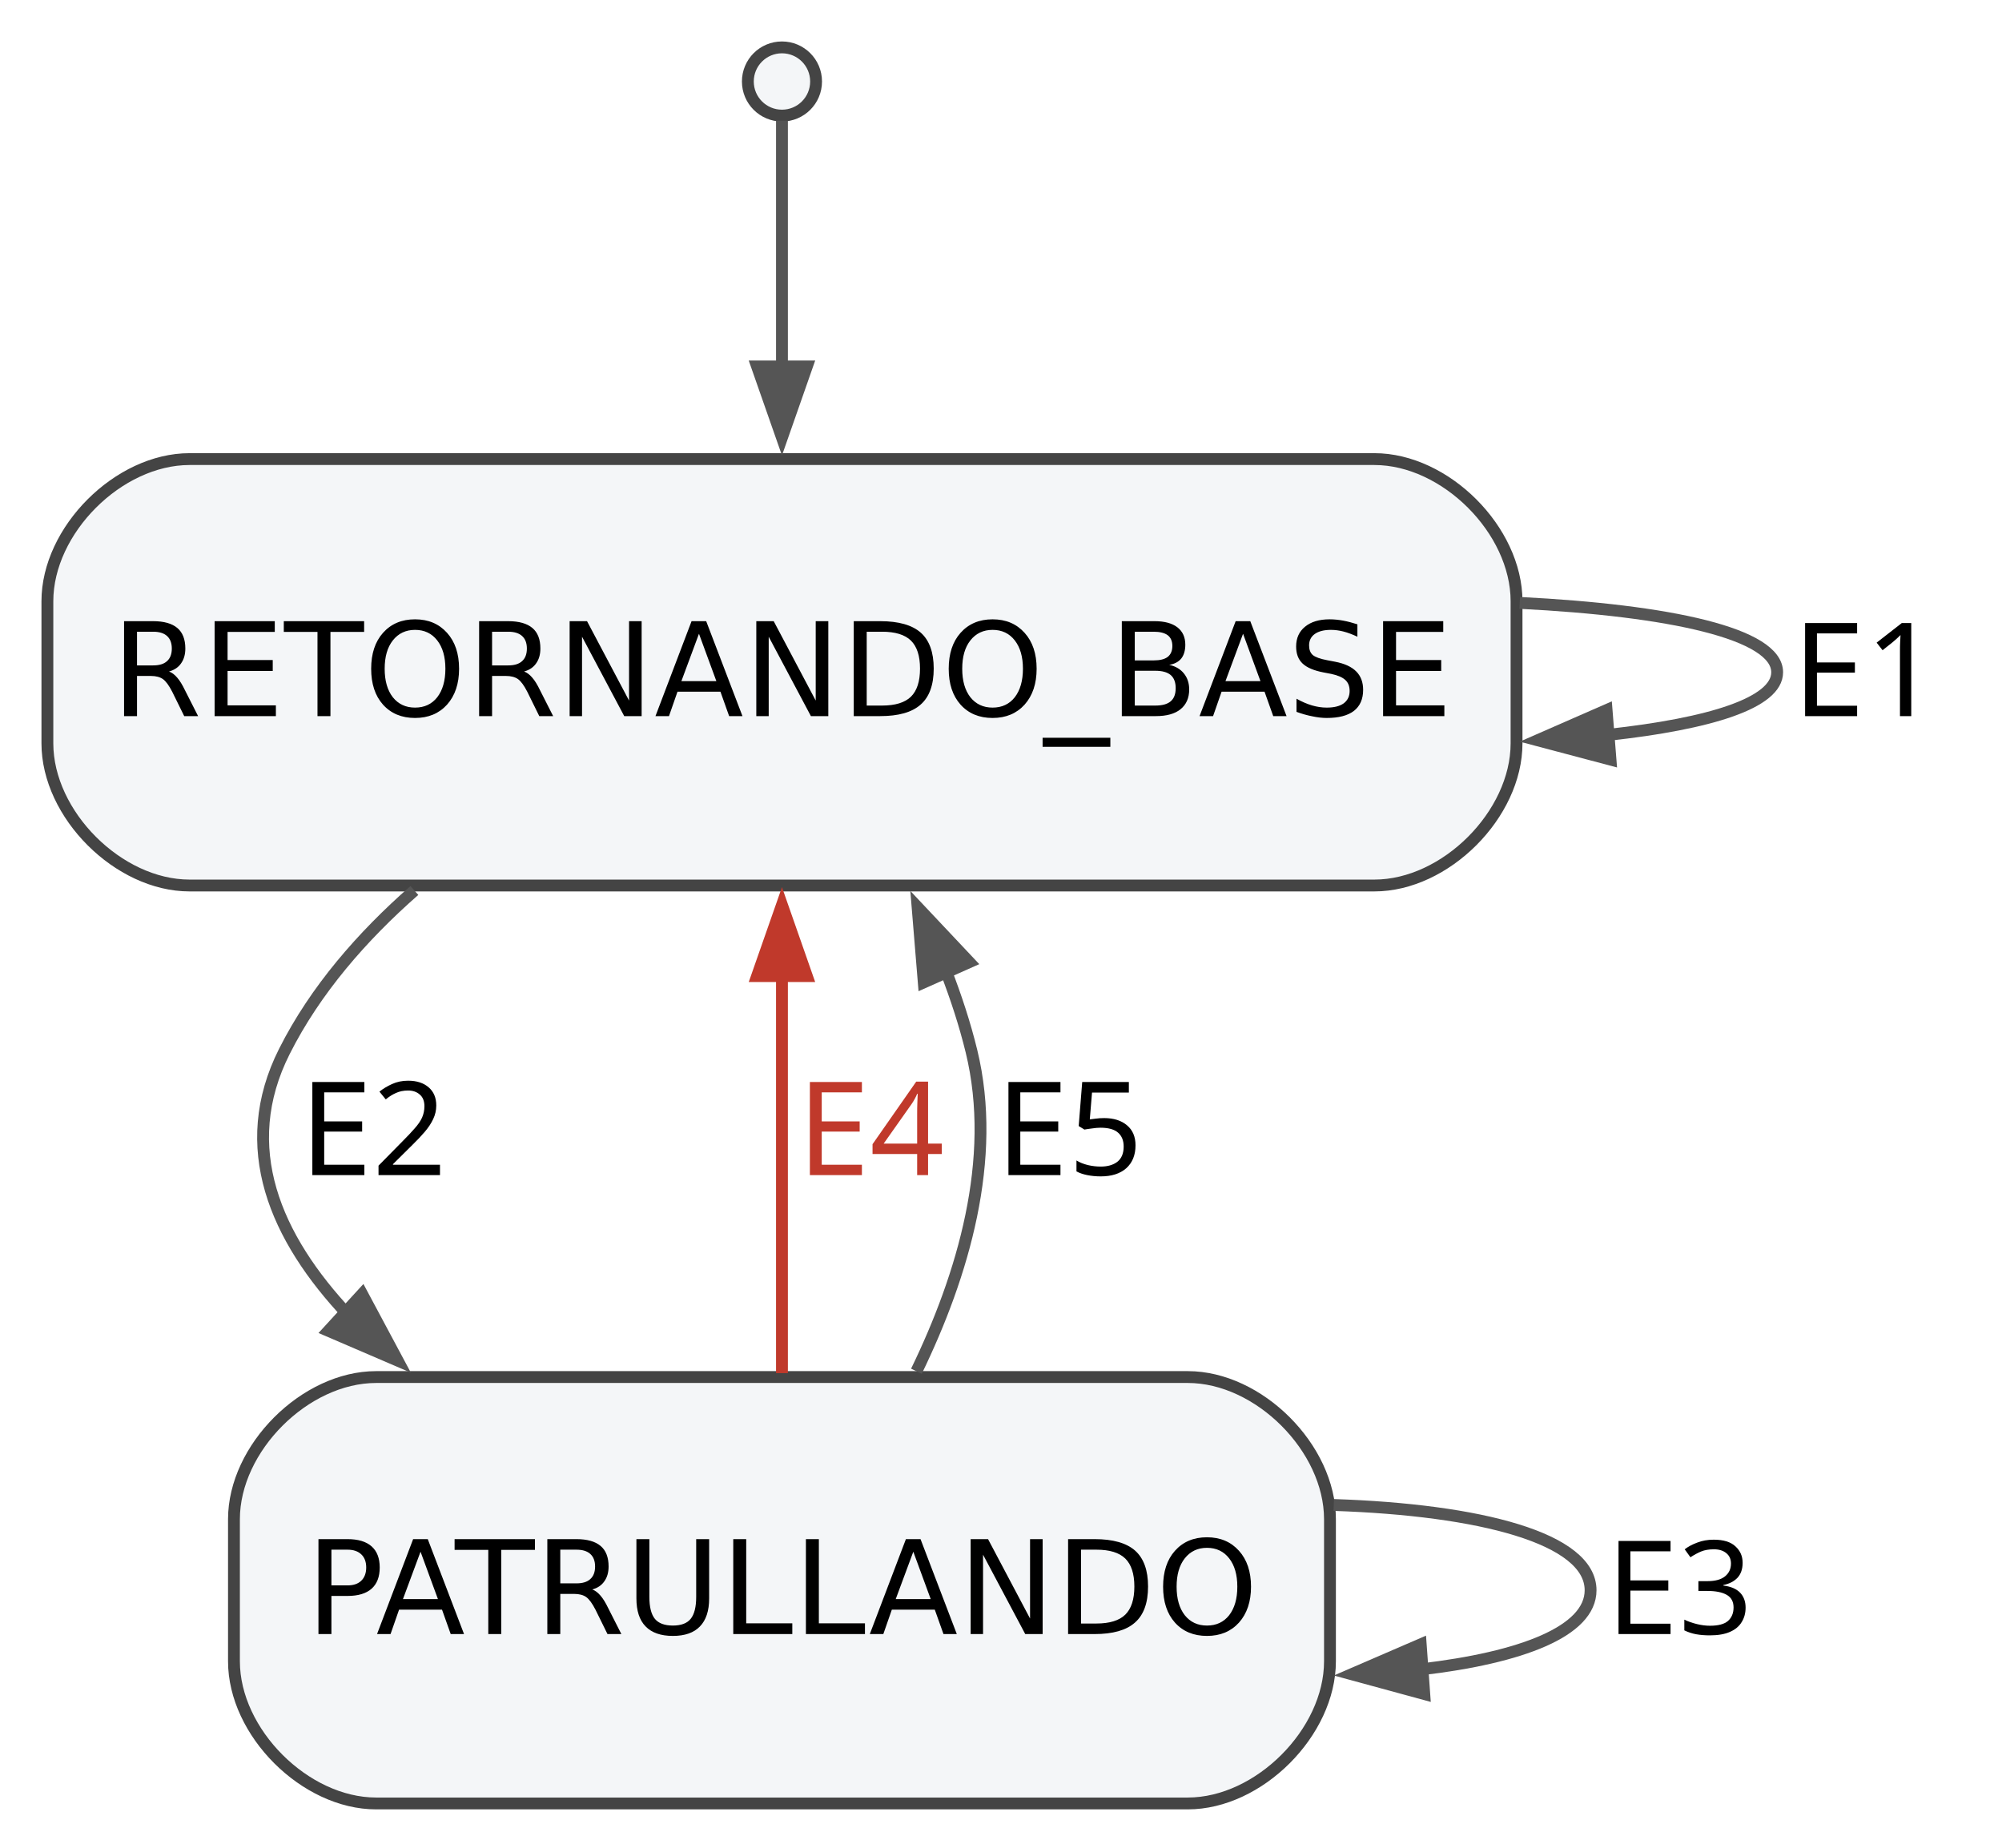
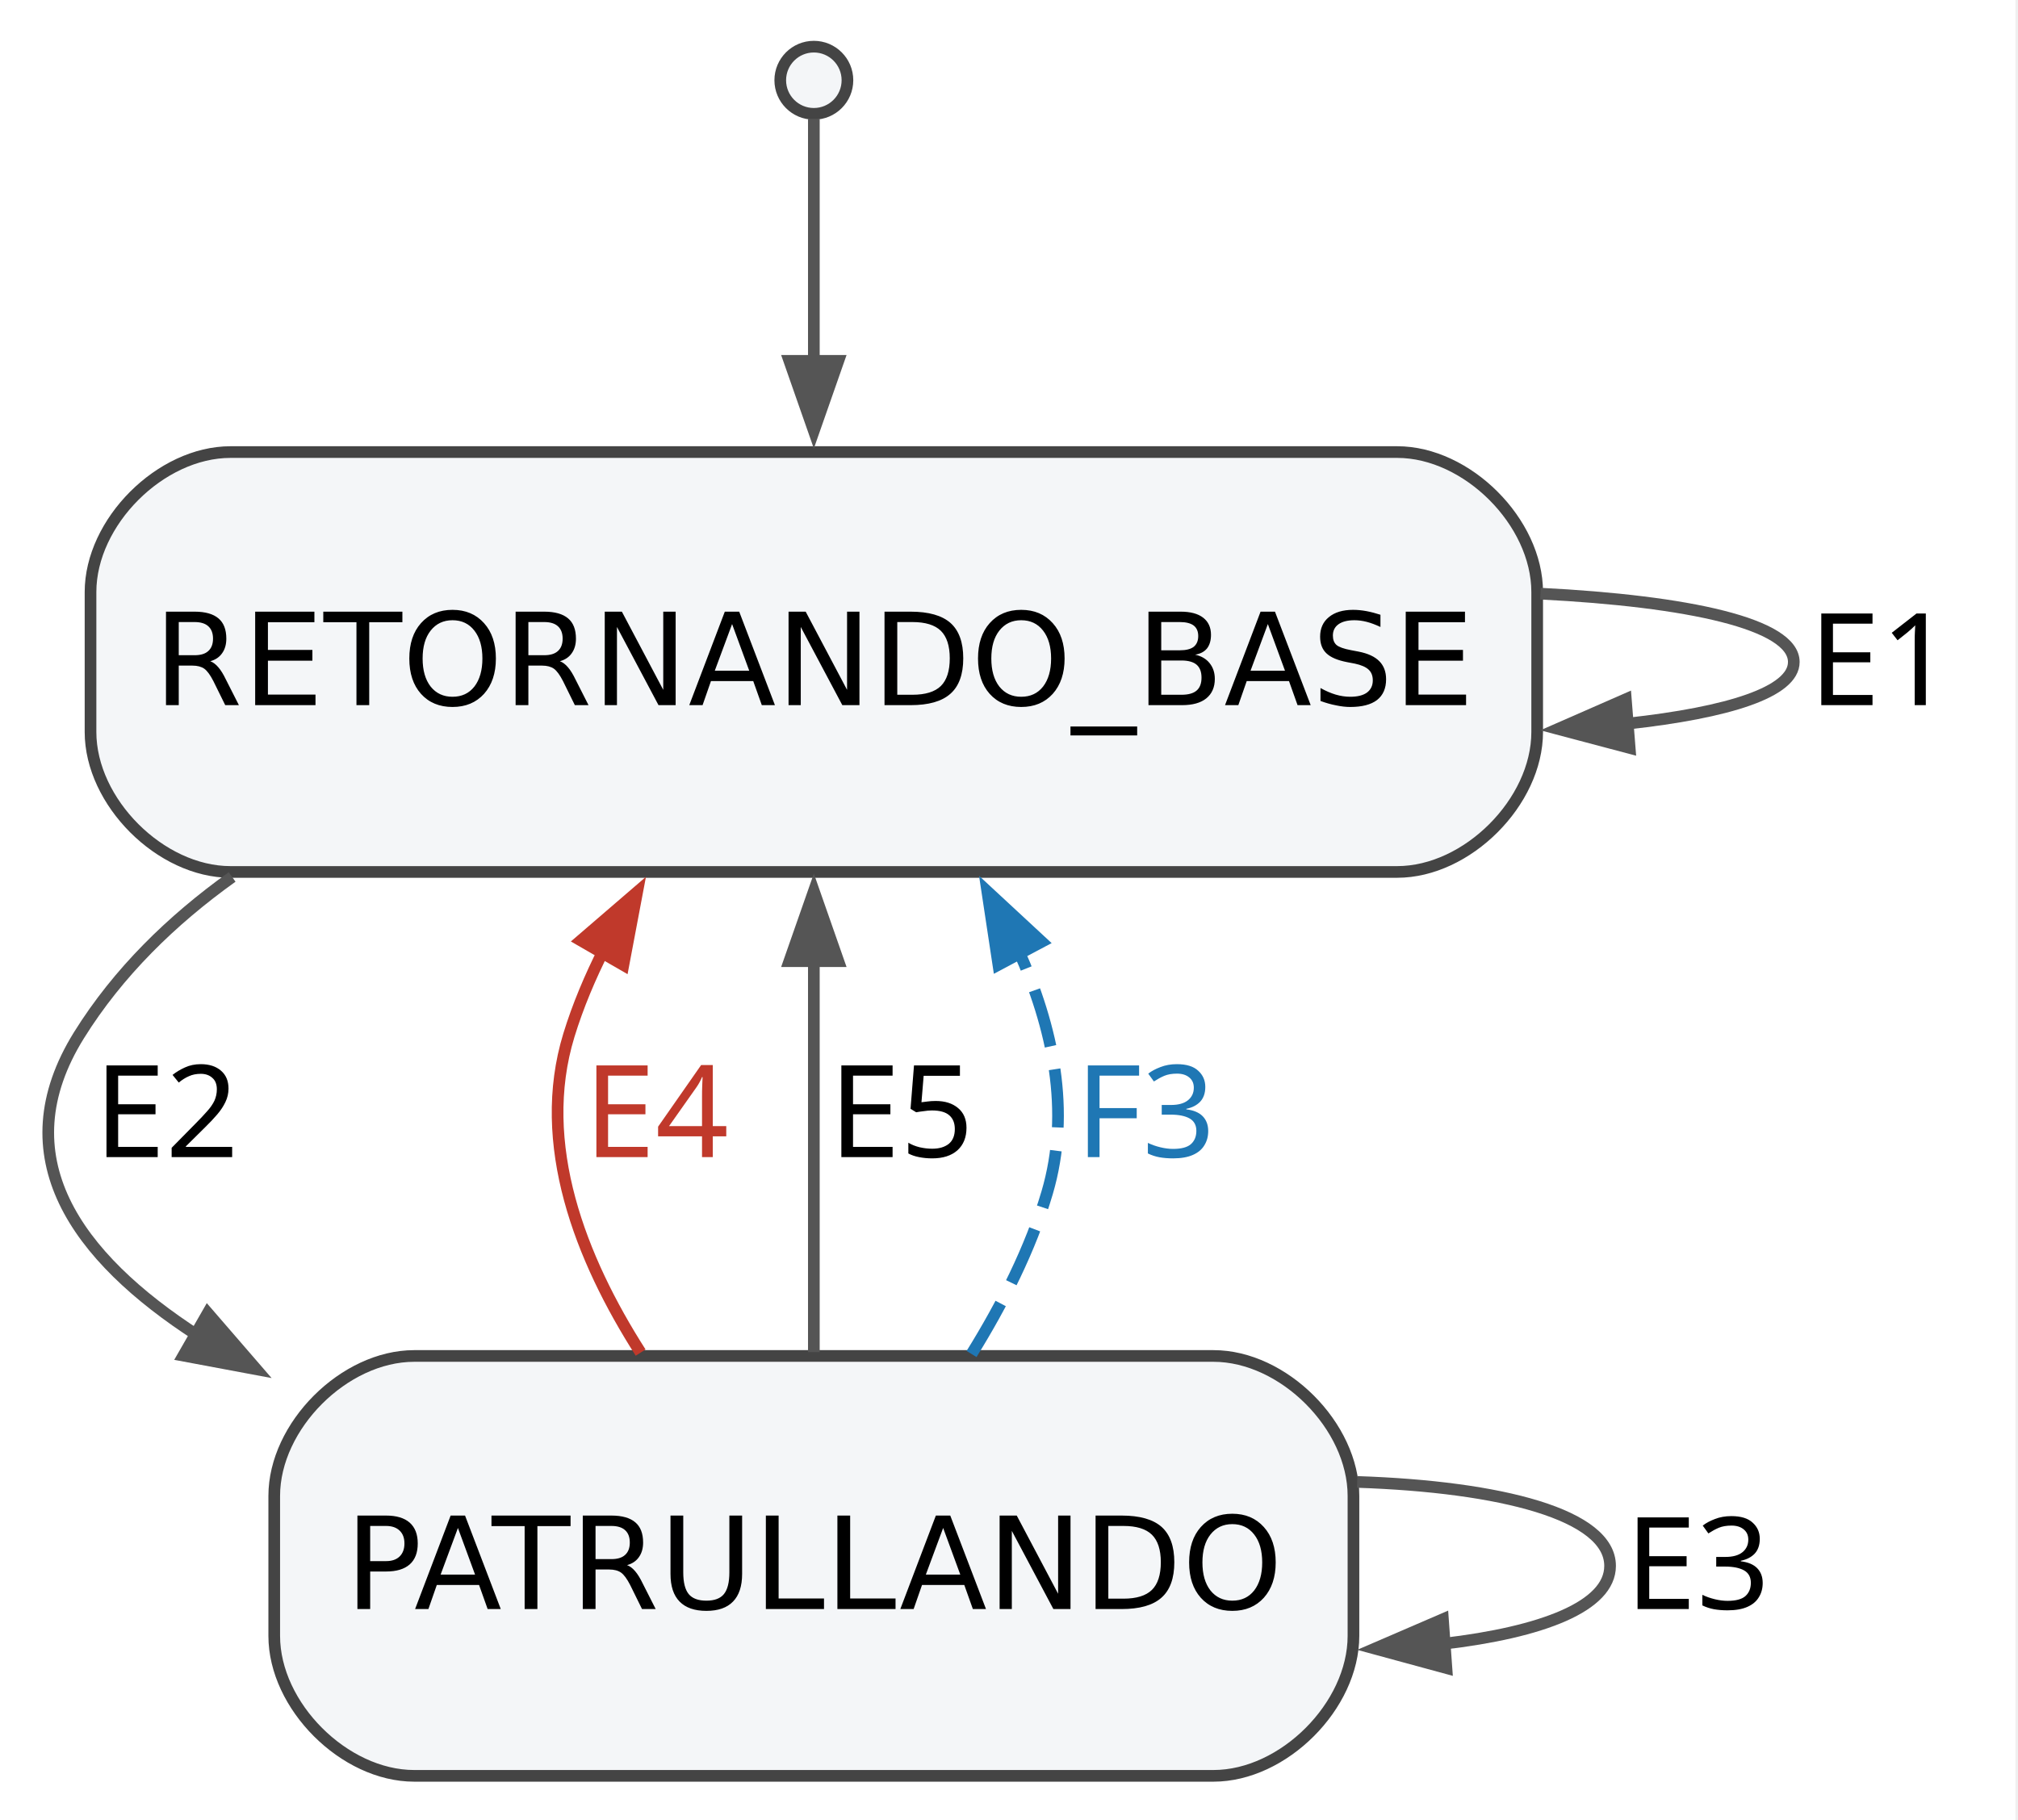
- <svg xmlns="http://www.w3.org/2000/svg" width="169pt" height="156pt" viewBox="0.00 0.00 169.00 156.00">
+ <svg xmlns="http://www.w3.org/2000/svg" width="173pt" height="156pt" viewBox="0.00 0.00 173.00 156.00">
  <g id="graph0" class="graph" transform="scale(1 1) rotate(0) translate(4 152.26)">
-     <polygon fill="white" stroke="none" points="-4,4 -4,-152.26 165.02,-152.26 165.02,4 -4,4" />
+     <polygon fill="white" stroke="none" points="-4,4 -4,-152.26 168.78,-152.26 168.78,4 -4,4" />
    <g id="node1" class="node">
-       <ellipse fill="#f4f6f8" stroke="#444444" cx="62.01" cy="-145.38" rx="2.88" ry="2.88" />
+       <ellipse fill="#f4f6f8" stroke="#444444" cx="65.77" cy="-145.38" rx="2.88" ry="2.88" />
    </g>
    <g id="node2" class="node">
-       <path fill="#f4f6f8" stroke="#444444" d="M112.02,-113.5C112.02,-113.5 12,-113.5 12,-113.5 6,-113.5 0,-107.5 0,-101.5 0,-101.5 0,-89.5 0,-89.5 0,-83.5 6,-77.5 12,-77.5 12,-77.5 112.02,-77.5 112.02,-77.5 118.02,-77.5 124.02,-83.5 124.02,-89.5 124.02,-89.5 124.02,-101.5 124.02,-101.5 124.02,-107.5 118.02,-113.5 112.02,-113.5" />
-       <text xml:space="preserve" text-anchor="middle" x="62.01" y="-91.8" font-family="DejaVu Sans" font-size="11.00">RETORNANDO_BASE</text>
+       <path fill="#f4f6f8" stroke="#444444" d="M115.78,-113.5C115.78,-113.5 15.76,-113.5 15.76,-113.5 9.76,-113.5 3.76,-107.5 3.76,-101.5 3.76,-101.5 3.76,-89.5 3.76,-89.5 3.76,-83.5 9.76,-77.5 15.76,-77.5 15.76,-77.5 115.78,-77.5 115.78,-77.5 121.78,-77.5 127.78,-83.5 127.78,-89.5 127.78,-89.5 127.78,-101.5 127.78,-101.5 127.78,-107.5 121.78,-113.5 115.78,-113.5" />
+       <text xml:space="preserve" text-anchor="middle" x="65.77" y="-91.8" font-family="DejaVu Sans" font-size="11.00">RETORNANDO_BASE</text>
    </g>
    <g id="edge1" class="edge">
-       <path fill="none" stroke="#555555" d="M62.01,-142.07C62.01,-138.14 62.01,-129.75 62.01,-121.22" />
-       <polygon fill="#555555" stroke="#555555" points="64.11,-121.32 62.01,-115.32 59.91,-121.32 64.11,-121.32" />
+       <path fill="none" stroke="#555555" d="M65.77,-142.07C65.77,-138.14 65.77,-129.75 65.77,-121.22" />
+       <polygon fill="#555555" stroke="#555555" points="67.87,-121.32 65.77,-115.32 63.67,-121.32 67.87,-121.32" />
    </g>
    <g id="edge2" class="edge">
-       <path fill="none" stroke="#555555" d="M124.29,-101.36C136.95,-100.72 146.02,-98.77 146.02,-95.5 146.02,-92.92 140.38,-91.16 131.77,-90.22" />
-       <polygon fill="#555555" stroke="#555555" points="131.95,-88.13 125.8,-89.76 131.62,-92.31 131.95,-88.13" />
-       <text xml:space="preserve" text-anchor="middle" x="153.52" y="-91.8" font-family="DejaVu Sans Bold" font-size="11.00">E1</text>
+       <path fill="none" stroke="#555555" d="M128.06,-101.36C140.72,-100.72 149.78,-98.77 149.78,-95.5 149.78,-92.92 144.14,-91.16 135.54,-90.22" />
+       <polygon fill="#555555" stroke="#555555" points="135.71,-88.13 129.56,-89.76 135.38,-92.31 135.71,-88.13" />
+       <text xml:space="preserve" text-anchor="middle" x="157.28" y="-91.8" font-family="DejaVu Sans Bold" font-size="11.00">E1</text>
    </g>
    <g id="node3" class="node">
-       <path fill="#f4f6f8" stroke="#444444" d="M96.27,-36C96.27,-36 27.75,-36 27.75,-36 21.75,-36 15.75,-30 15.75,-24 15.75,-24 15.75,-12 15.75,-12 15.75,-6 21.75,0 27.75,0 27.75,0 96.27,0 96.27,0 102.27,0 108.27,-6 108.27,-12 108.27,-12 108.27,-24 108.27,-24 108.27,-30 102.27,-36 96.27,-36" />
-       <text xml:space="preserve" text-anchor="middle" x="62.01" y="-14.3" font-family="DejaVu Sans" font-size="11.00">PATRULLANDO</text>
+       <path fill="#f4f6f8" stroke="#444444" d="M100.03,-36C100.03,-36 31.51,-36 31.51,-36 25.51,-36 19.51,-30 19.51,-24 19.51,-24 19.51,-12 19.51,-12 19.51,-6 25.51,0 31.51,0 31.51,0 100.03,0 100.03,0 106.03,0 112.03,-6 112.03,-12 112.03,-12 112.03,-24 112.03,-24 112.03,-30 106.03,-36 100.03,-36" />
+       <text xml:space="preserve" text-anchor="middle" x="65.77" y="-14.3" font-family="DejaVu Sans" font-size="11.00">PATRULLANDO</text>
    </g>
    <g id="edge3" class="edge">
-       <path fill="none" stroke="#555555" d="M30.98,-77.08C26.56,-73.2 22.62,-68.68 20.01,-63.5 15.93,-55.41 19.22,-47.78 25.44,-41.19" />
-       <polygon fill="#555555" stroke="#555555" points="26.57,-43 29.57,-37.39 23.73,-39.9 26.57,-43" />
-       <text xml:space="preserve" text-anchor="middle" x="27.51" y="-53.05" font-family="DejaVu Sans Bold" font-size="11.00">E2</text>
+       <path fill="none" stroke="#555555" d="M15.9,-77.07C10.71,-73.36 6.12,-68.88 2.77,-63.5 -3.67,-53.14 2.45,-44.52 13.01,-37.71" />
+       <polygon fill="#555555" stroke="#555555" points="13.81,-39.67 17.97,-34.86 11.72,-36.03 13.81,-39.67" />
+       <text xml:space="preserve" text-anchor="middle" x="10.27" y="-53.05" font-family="DejaVu Sans Bold" font-size="11.00">E2</text>
    </g>
    <g id="edge5" class="edge">
-       <path fill="none" stroke="#c0392b" d="M62.01,-36.33C62.01,-46.33 62.01,-59.07 62.01,-70.08" />
-       <polygon fill="#c0392b" stroke="#c0392b" points="59.91,-69.85 62.01,-75.85 64.11,-69.85 59.91,-69.85" />
-       <text xml:space="preserve" text-anchor="middle" x="69.51" y="-53.05" font-family="DejaVu Sans Bold" font-size="11.00" fill="#c0392b">E4</text>
+       <path fill="none" stroke="#c0392b" d="M50.92,-36.29C45.77,-44.35 41.92,-54.19 44.77,-63.5 45.54,-66.01 46.59,-68.5 47.81,-70.91" />
+       <polygon fill="#c0392b" stroke="#c0392b" points="45.8,-71.62 50.62,-75.77 49.44,-69.52 45.8,-71.62" />
+       <text xml:space="preserve" text-anchor="middle" x="52.27" y="-53.05" font-family="DejaVu Sans Bold" font-size="11.00" fill="#c0392b">E4</text>
    </g>
    <g id="edge6" class="edge">
-       <path fill="none" stroke="#555555" d="M73.36,-36.49C77.29,-44.59 80.22,-54.41 78.01,-63.5 77.45,-65.8 76.69,-68.11 75.81,-70.39" />
-       <polygon fill="#555555" stroke="#555555" points="73.98,-69.32 73.46,-75.66 77.82,-71.03 73.98,-69.32" />
-       <text xml:space="preserve" text-anchor="middle" x="86.27" y="-53.05" font-family="DejaVu Sans Bold" font-size="11.00">E5</text>
+       <path fill="none" stroke="#555555" d="M65.77,-36.33C65.77,-46.33 65.77,-59.07 65.77,-70.08" />
+       <polygon fill="#555555" stroke="#555555" points="63.67,-69.85 65.77,-75.85 67.87,-69.85 63.67,-69.85" />
+       <text xml:space="preserve" text-anchor="middle" x="73.27" y="-53.05" font-family="DejaVu Sans Bold" font-size="11.00">E5</text>
+     </g>
+     <g id="edge7" class="edge">
+       <path fill="none" stroke="#1f77b4" stroke-dasharray="5,2" d="M79.29,-36.17C81.95,-40.46 84.36,-45.21 85.77,-50 87.82,-56.95 86.27,-64.22 83.29,-70.82" />
+       <polygon fill="#1f77b4" stroke="#1f77b4" points="81.59,-69.54 80.64,-75.83 85.3,-71.51 81.59,-69.54" />
+       <text xml:space="preserve" text-anchor="middle" x="94.2" y="-53.05" font-family="DejaVu Sans Bold" font-size="11.00" fill="#1f77b4">F3</text>
    </g>
    <g id="edge4" class="edge">
-       <path fill="none" stroke="#555555" d="M108.59,-25.2C120.93,-24.79 130.27,-22.39 130.27,-18 130.27,-14.54 124.45,-12.31 115.94,-11.32" />
-       <polygon fill="#555555" stroke="#555555" points="116.23,-9.24 110.1,-10.91 115.93,-13.43 116.23,-9.24" />
-       <text xml:space="preserve" text-anchor="middle" x="137.77" y="-14.3" font-family="DejaVu Sans Bold" font-size="11.00">E3</text>
+       <path fill="none" stroke="#555555" d="M112.35,-25.2C124.69,-24.79 134.03,-22.39 134.03,-18 134.03,-14.54 128.22,-12.31 119.7,-11.32" />
+       <polygon fill="#555555" stroke="#555555" points="120,-9.24 113.86,-10.91 119.7,-13.43 120,-9.24" />
+       <text xml:space="preserve" text-anchor="middle" x="141.53" y="-14.3" font-family="DejaVu Sans Bold" font-size="11.00">E3</text>
    </g>
  </g>
</svg>
